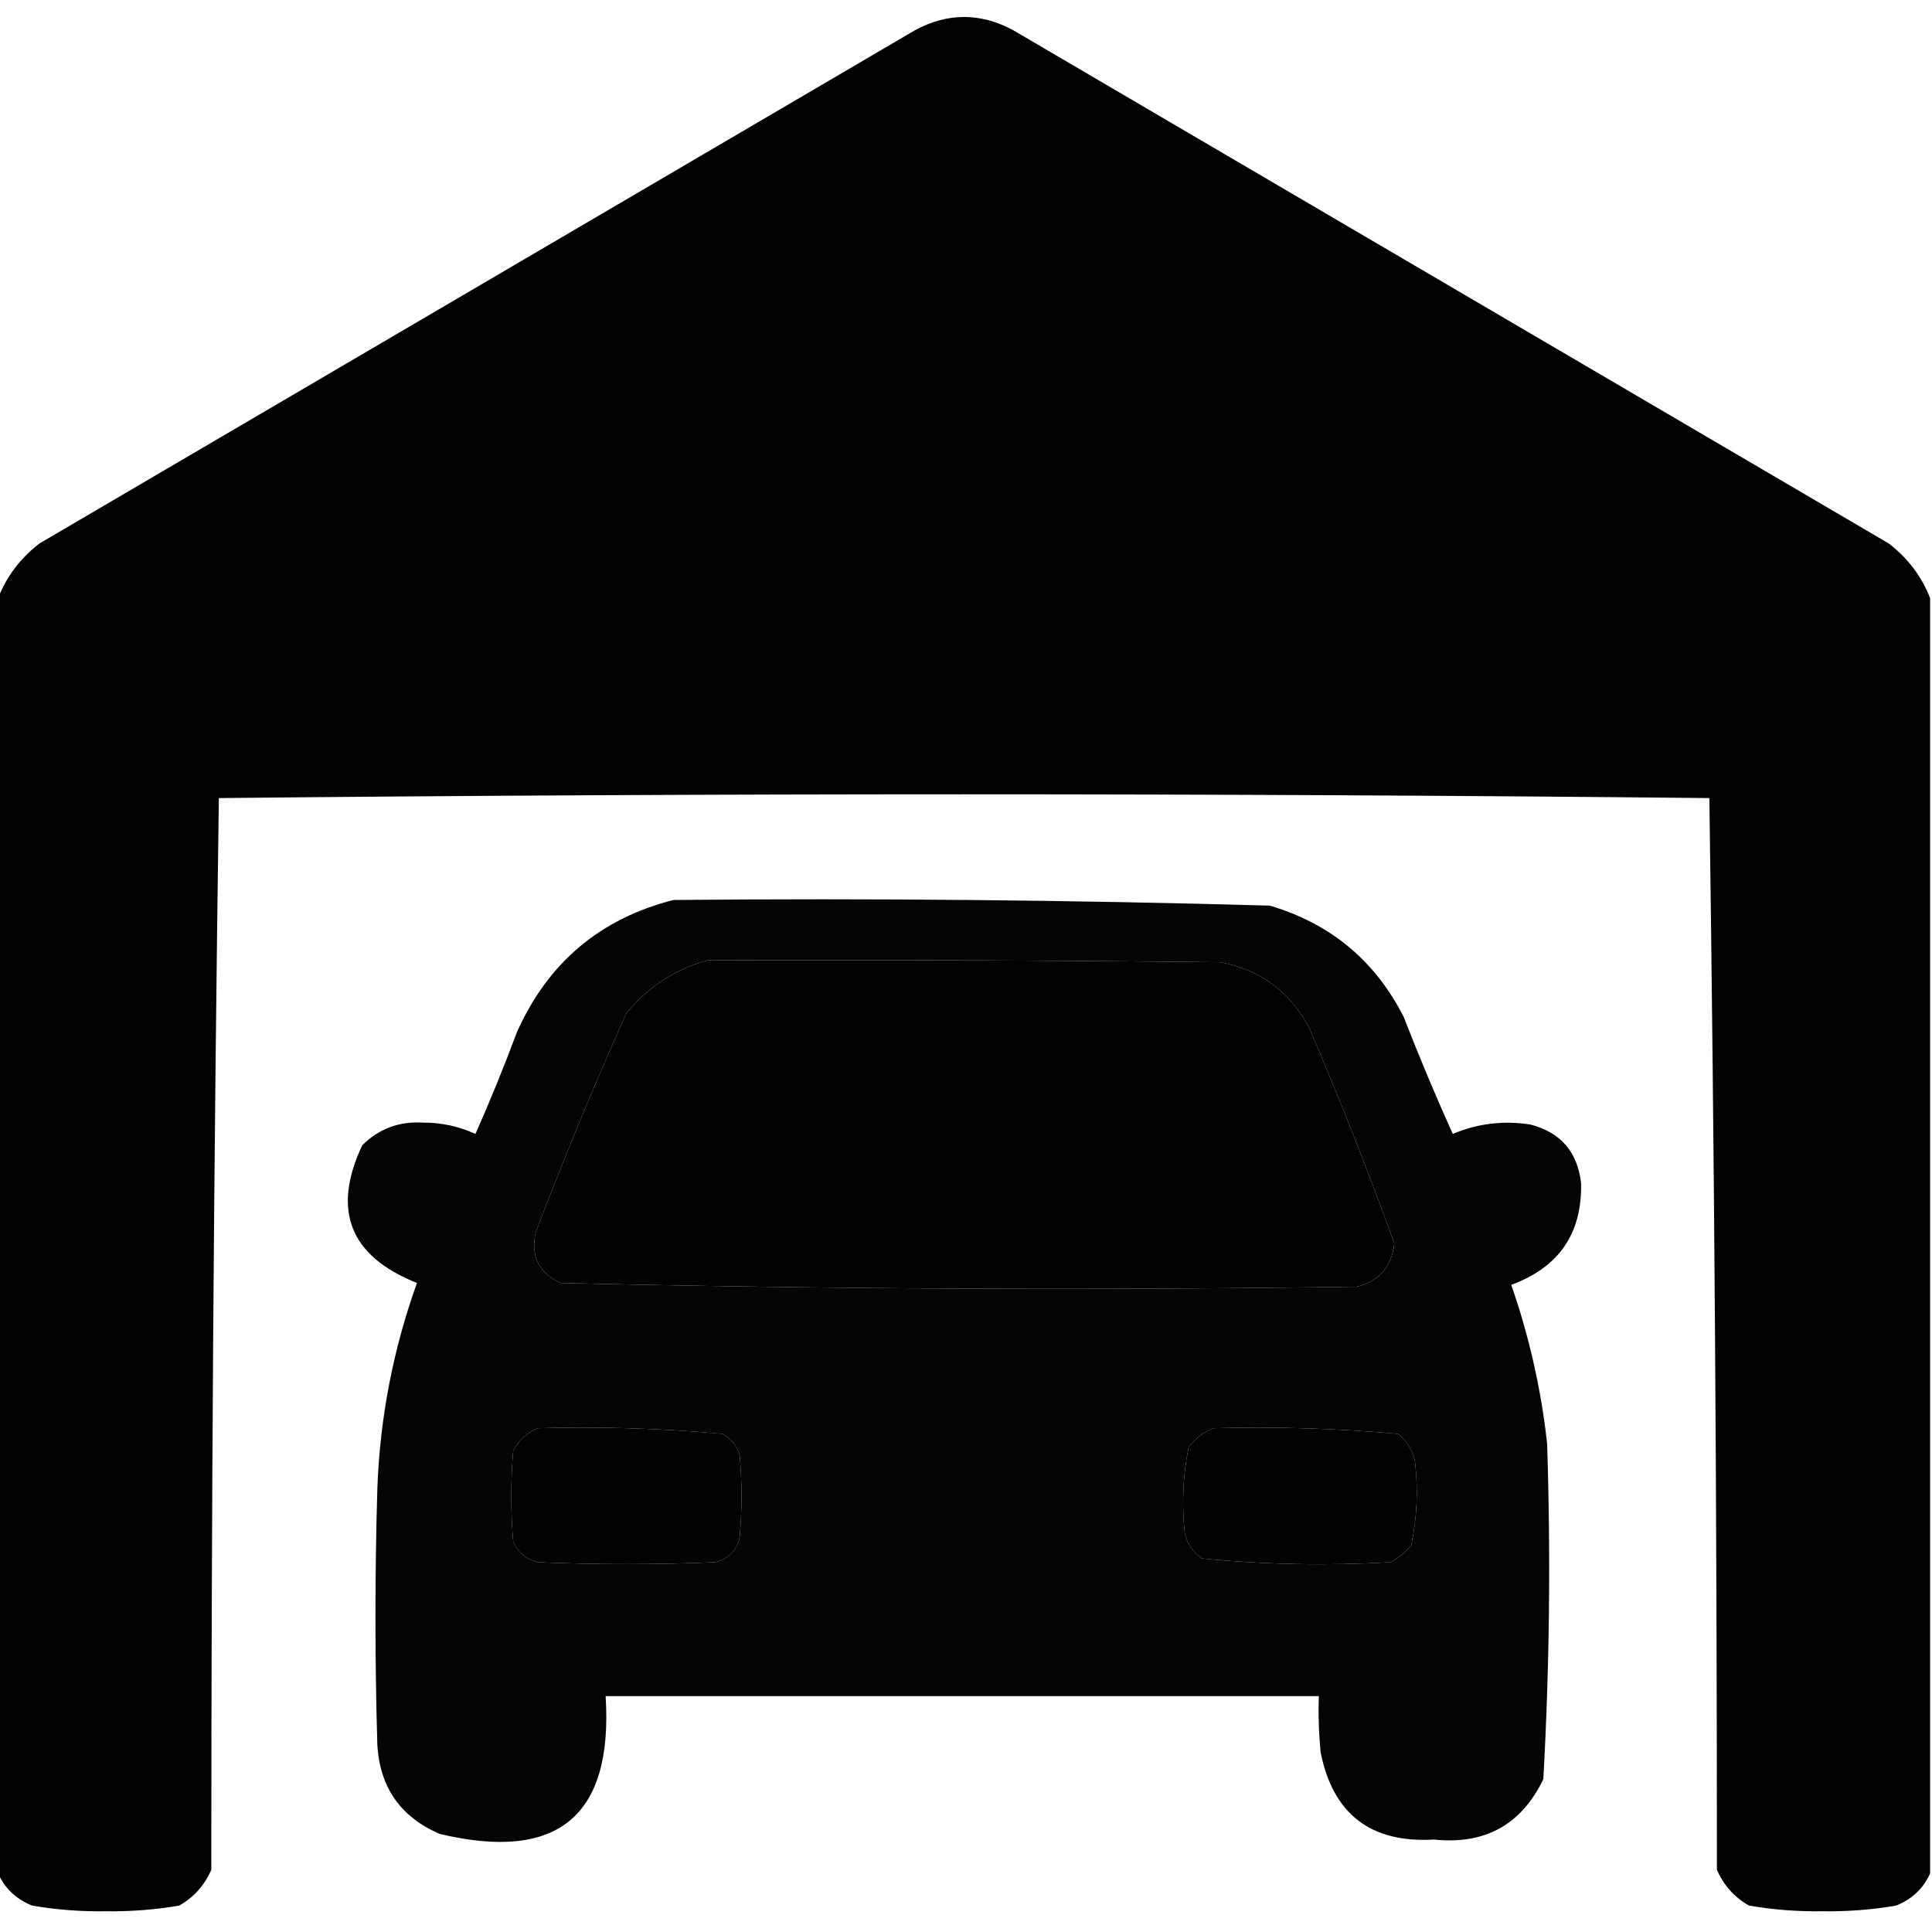
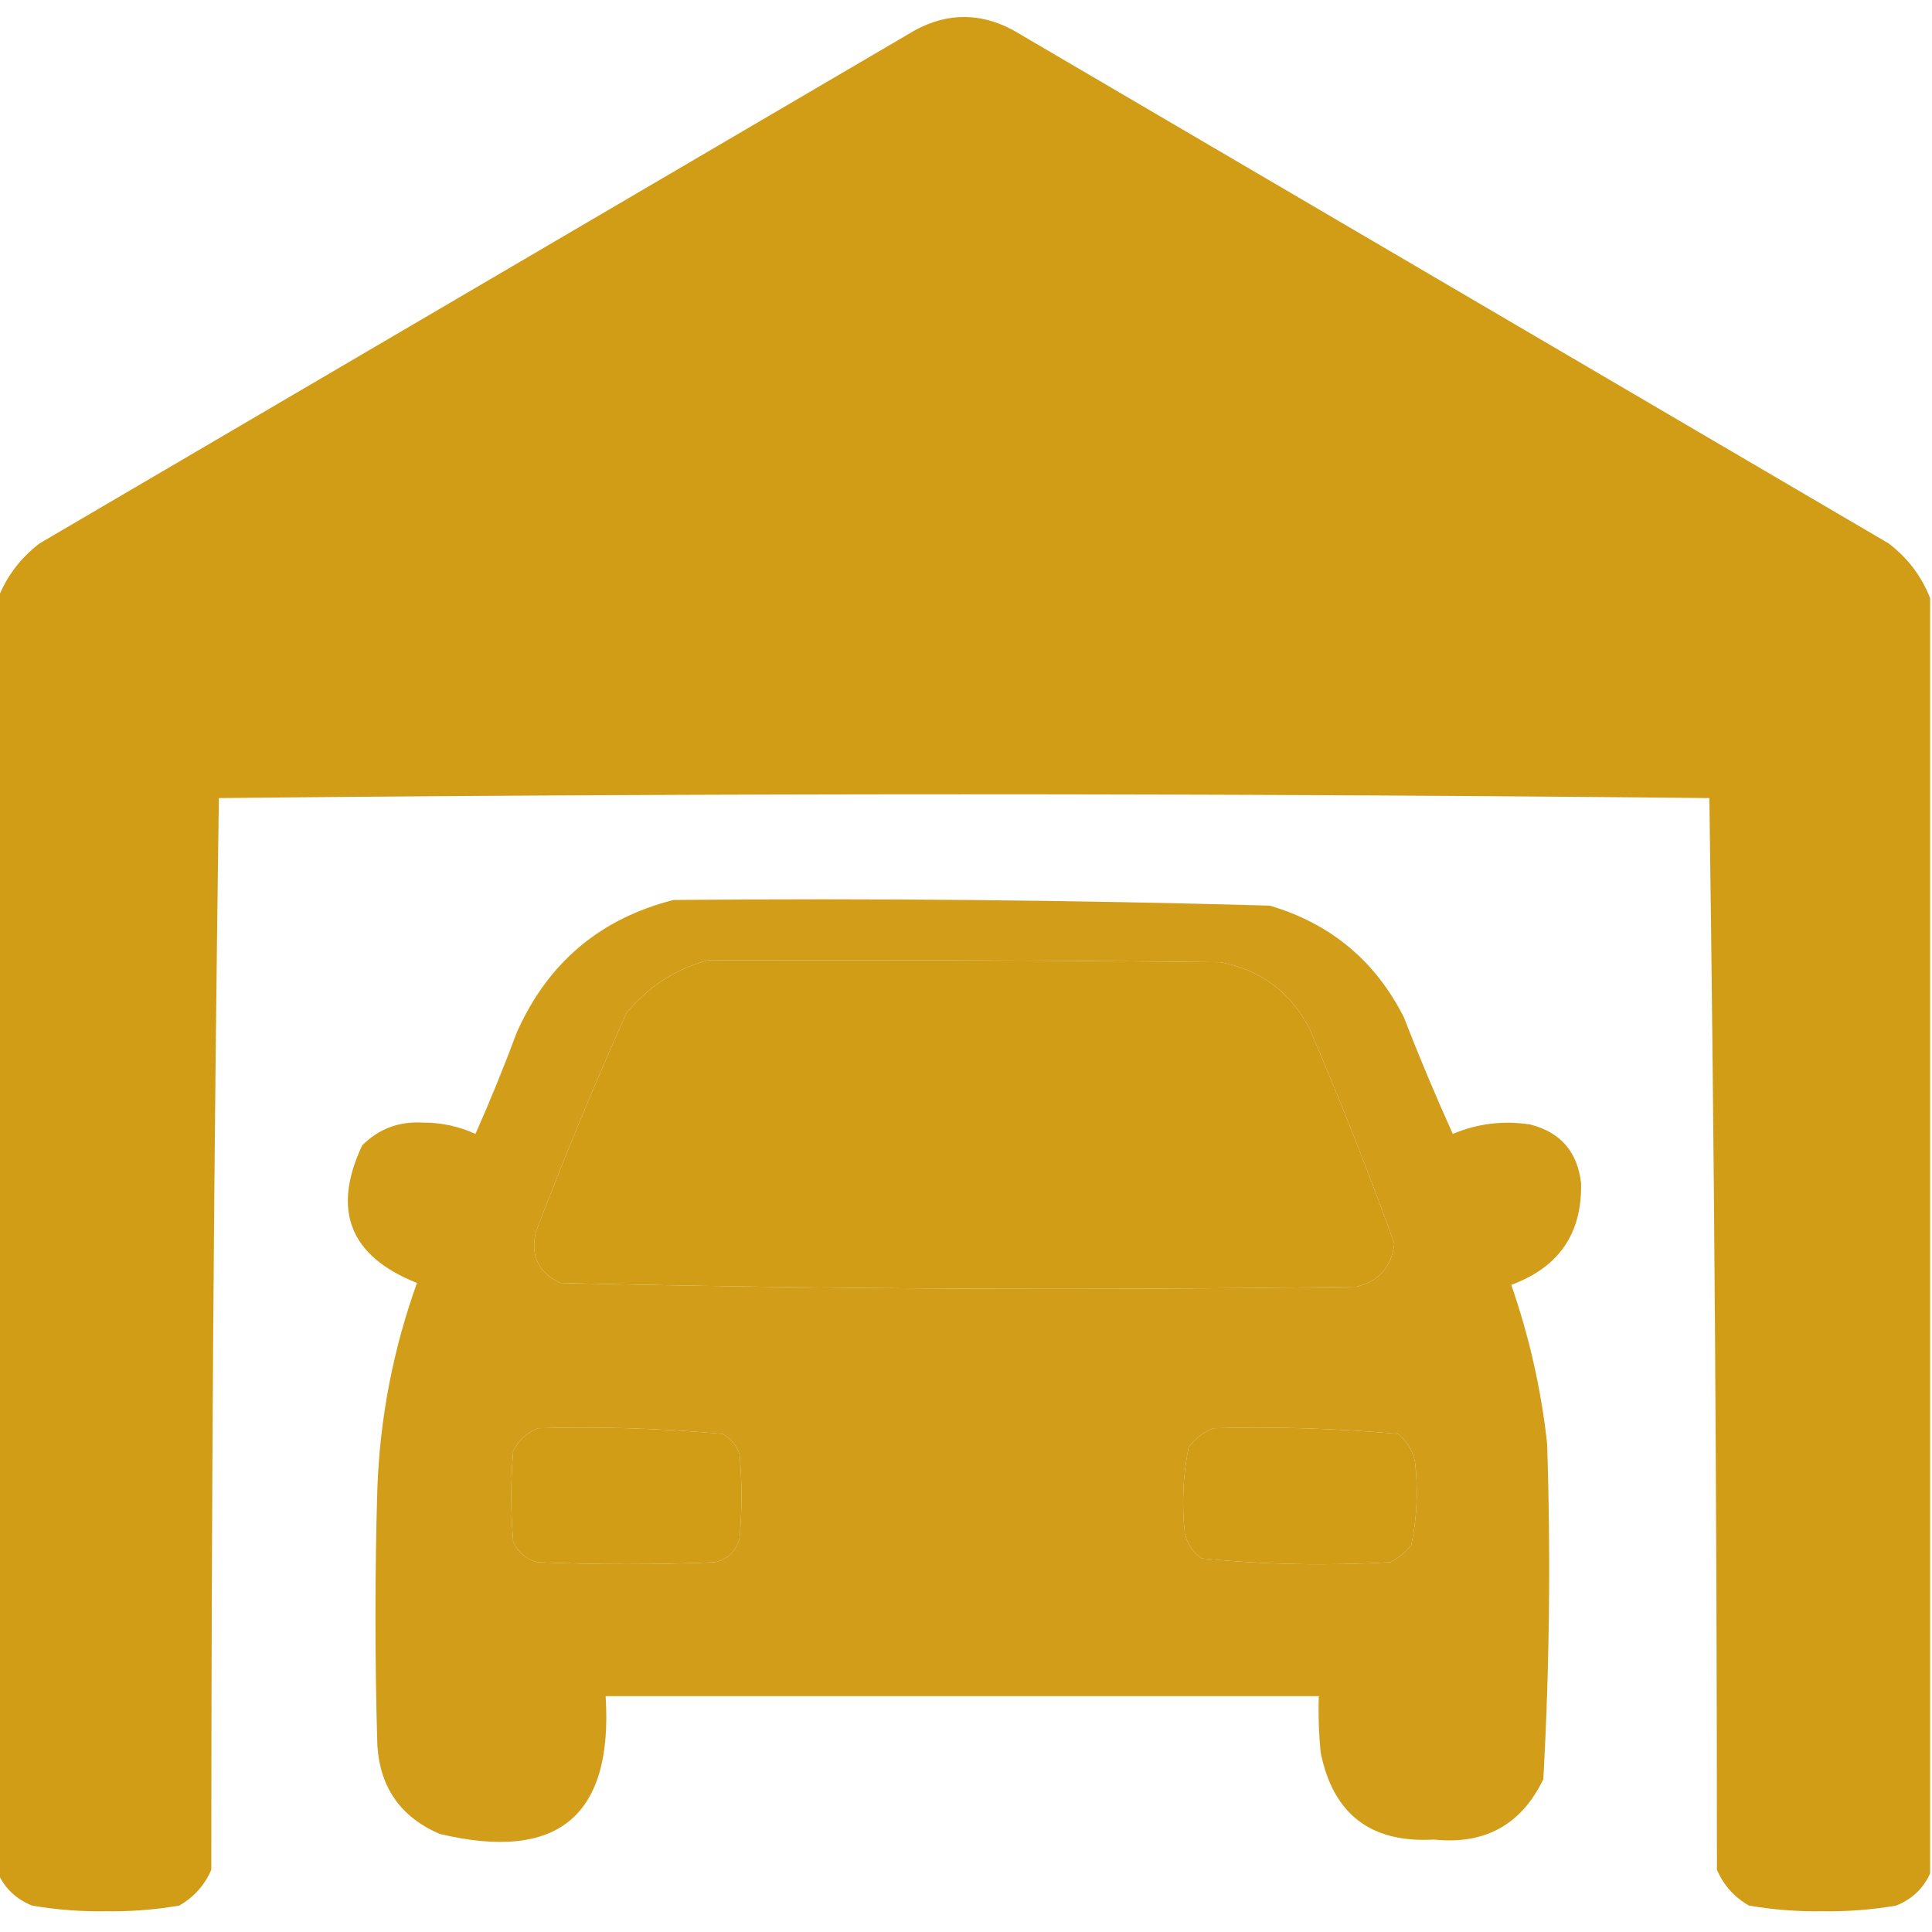
<svg xmlns="http://www.w3.org/2000/svg" version="1.1" width="512px" height="512px" style="shape-rendering:geometricPrecision; text-rendering:geometricPrecision; image-rendering:optimizeQuality; fill-rule:evenodd; clip-rule:evenodd">
  <g>
-     <path style="opacity:0.99" fill="#000000" d="M 511.5,158.5 C 511.5,271.167 511.5,383.833 511.5,496.5C 509.685,500.479 506.685,503.312 502.5,505C 496.077,506.105 489.577,506.605 483,506.5C 476.423,506.605 469.923,506.105 463.5,505C 459.612,502.778 456.779,499.612 455,495.5C 454.995,400.752 454.329,306.086 453,211.5C 387.237,210.834 321.403,210.501 255.5,210.5C 189.597,210.501 123.763,210.834 58,211.5C 56.671,306.086 56.005,400.752 56,495.5C 54.221,499.612 51.388,502.778 47.5,505C 41.077,506.105 34.577,506.605 28,506.5C 21.423,506.605 14.923,506.105 8.5,505C 4.315,503.312 1.315,500.479 -0.5,496.5C -0.5,383.833 -0.5,271.167 -0.5,158.5C 1.769,152.715 5.436,147.881 10.5,144C 87.833,98.667 165.167,53.333 242.5,8C 251.167,3.333 259.833,3.333 268.5,8C 345.833,53.333 423.167,98.667 500.5,144C 505.564,147.881 509.231,152.715 511.5,158.5 Z M 187.5,254.5 C 232.835,254.333 278.168,254.5 323.5,255C 334.137,257.069 341.97,262.902 347,272.5C 355.063,291.291 362.563,310.291 369.5,329.5C 368.82,335.678 365.487,339.511 359.5,341C 289.109,341.99 218.776,341.657 148.5,340C 142.703,337.24 140.537,332.74 142,326.5C 149.448,306.938 157.448,287.605 166,268.5C 171.795,261.505 178.961,256.838 187.5,254.5 Z M 142.5,378.5 C 158.929,378.03 175.262,378.53 191.5,380C 193.726,381.227 195.226,383.061 196,385.5C 196.667,392.833 196.667,400.167 196,407.5C 195.167,411 193,413.167 189.5,414C 173.833,414.667 158.167,414.667 142.5,414C 139.417,413.214 137.251,411.381 136,408.5C 135.333,400.5 135.333,392.5 136,384.5C 137.494,381.686 139.66,379.686 142.5,378.5 Z M 321.5,378.5 C 337.904,378.045 354.237,378.545 370.5,380C 372.894,381.952 374.394,384.452 375,387.5C 375.848,394.899 375.515,402.233 374,409.5C 372.457,411.378 370.624,412.878 368.5,414C 351.742,414.97 335.075,414.637 318.5,413C 316.19,411.363 314.69,409.196 314,406.5C 313.144,398.768 313.477,391.102 315,383.5C 316.805,381.174 318.972,379.508 321.5,378.5 Z" />
+     <path style="opacity:0.99" fill="#d19c15" d="M 511.5,158.5 C 511.5,271.167 511.5,383.833 511.5,496.5C 509.685,500.479 506.685,503.312 502.5,505C 496.077,506.105 489.577,506.605 483,506.5C 476.423,506.605 469.923,506.105 463.5,505C 459.612,502.778 456.779,499.612 455,495.5C 454.995,400.752 454.329,306.086 453,211.5C 387.237,210.834 321.403,210.501 255.5,210.5C 189.597,210.501 123.763,210.834 58,211.5C 56.671,306.086 56.005,400.752 56,495.5C 54.221,499.612 51.388,502.778 47.5,505C 41.077,506.105 34.577,506.605 28,506.5C 21.423,506.605 14.923,506.105 8.5,505C 4.315,503.312 1.315,500.479 -0.5,496.5C -0.5,383.833 -0.5,271.167 -0.5,158.5C 1.769,152.715 5.436,147.881 10.5,144C 87.833,98.667 165.167,53.333 242.5,8C 251.167,3.333 259.833,3.333 268.5,8C 345.833,53.333 423.167,98.667 500.5,144C 505.564,147.881 509.231,152.715 511.5,158.5 Z M 187.5,254.5 C 232.835,254.333 278.168,254.5 323.5,255C 334.137,257.069 341.97,262.902 347,272.5C 355.063,291.291 362.563,310.291 369.5,329.5C 368.82,335.678 365.487,339.511 359.5,341C 289.109,341.99 218.776,341.657 148.5,340C 142.703,337.24 140.537,332.74 142,326.5C 149.448,306.938 157.448,287.605 166,268.5C 171.795,261.505 178.961,256.838 187.5,254.5 Z M 142.5,378.5 C 158.929,378.03 175.262,378.53 191.5,380C 193.726,381.227 195.226,383.061 196,385.5C 196.667,392.833 196.667,400.167 196,407.5C 195.167,411 193,413.167 189.5,414C 173.833,414.667 158.167,414.667 142.5,414C 139.417,413.214 137.251,411.381 136,408.5C 135.333,400.5 135.333,392.5 136,384.5C 137.494,381.686 139.66,379.686 142.5,378.5 Z M 321.5,378.5 C 337.904,378.045 354.237,378.545 370.5,380C 372.894,381.952 374.394,384.452 375,387.5C 375.848,394.899 375.515,402.233 374,409.5C 372.457,411.378 370.624,412.878 368.5,414C 351.742,414.97 335.075,414.637 318.5,413C 316.19,411.363 314.69,409.196 314,406.5C 313.144,398.768 313.477,391.102 315,383.5C 316.805,381.174 318.972,379.508 321.5,378.5 Z" />
  </g>
  <g>
-     <path style="opacity:0.977" fill="#000000" d="M 178.5,238.5 C 231.213,238.018 283.88,238.518 336.5,240C 352.573,244.74 364.406,254.574 372,269.5C 376.057,279.948 380.391,290.282 385,300.5C 391.558,297.737 398.392,296.904 405.5,298C 413.53,300.034 418.03,305.2 419,313.5C 419.317,326.846 413.151,335.846 400.5,340.5C 405.241,354.132 408.408,368.132 410,382.5C 410.976,412.228 410.643,441.895 409,471.5C 403.185,483.578 393.519,488.912 380,487.5C 363.307,488.465 353.307,480.799 350,464.5C 349.501,459.511 349.334,454.511 349.5,449.5C 286.5,449.5 223.5,449.5 160.5,449.5C 162.508,481.306 147.841,493.472 116.5,486C 106.189,481.543 100.689,473.71 100,462.5C 99.333,439.833 99.333,417.167 100,394.5C 100.683,375.754 104.183,357.588 110.5,340C 92.708,332.923 87.875,320.756 96,303.5C 100.417,299.138 105.75,297.138 112,297.5C 116.91,297.473 121.577,298.473 126,300.5C 129.943,291.614 133.61,282.614 137,273.5C 145.237,255.089 159.07,243.422 178.5,238.5 Z M 187.5,254.5 C 178.961,256.838 171.795,261.505 166,268.5C 157.448,287.605 149.448,306.938 142,326.5C 140.537,332.74 142.703,337.24 148.5,340C 218.776,341.657 289.109,341.99 359.5,341C 365.487,339.511 368.82,335.678 369.5,329.5C 362.563,310.291 355.063,291.291 347,272.5C 341.97,262.902 334.137,257.069 323.5,255C 278.168,254.5 232.835,254.333 187.5,254.5 Z M 142.5,378.5 C 139.66,379.686 137.494,381.686 136,384.5C 135.333,392.5 135.333,400.5 136,408.5C 137.251,411.381 139.417,413.214 142.5,414C 158.167,414.667 173.833,414.667 189.5,414C 193,413.167 195.167,411 196,407.5C 196.667,400.167 196.667,392.833 196,385.5C 195.226,383.061 193.726,381.227 191.5,380C 175.262,378.53 158.929,378.03 142.5,378.5 Z M 321.5,378.5 C 318.972,379.508 316.805,381.174 315,383.5C 313.477,391.102 313.144,398.768 314,406.5C 314.69,409.196 316.19,411.363 318.5,413C 335.075,414.637 351.742,414.97 368.5,414C 370.624,412.878 372.457,411.378 374,409.5C 375.515,402.233 375.848,394.899 375,387.5C 374.394,384.452 372.894,381.952 370.5,380C 354.237,378.545 337.904,378.045 321.5,378.5 Z" />
+     <path style="opacity:0.977" fill="#d19c15" d="M 178.5,238.5 C 231.213,238.018 283.88,238.518 336.5,240C 352.573,244.74 364.406,254.574 372,269.5C 376.057,279.948 380.391,290.282 385,300.5C 391.558,297.737 398.392,296.904 405.5,298C 413.53,300.034 418.03,305.2 419,313.5C 419.317,326.846 413.151,335.846 400.5,340.5C 405.241,354.132 408.408,368.132 410,382.5C 410.976,412.228 410.643,441.895 409,471.5C 403.185,483.578 393.519,488.912 380,487.5C 363.307,488.465 353.307,480.799 350,464.5C 349.501,459.511 349.334,454.511 349.5,449.5C 286.5,449.5 223.5,449.5 160.5,449.5C 162.508,481.306 147.841,493.472 116.5,486C 106.189,481.543 100.689,473.71 100,462.5C 99.333,439.833 99.333,417.167 100,394.5C 100.683,375.754 104.183,357.588 110.5,340C 92.708,332.923 87.875,320.756 96,303.5C 100.417,299.138 105.75,297.138 112,297.5C 116.91,297.473 121.577,298.473 126,300.5C 129.943,291.614 133.61,282.614 137,273.5C 145.237,255.089 159.07,243.422 178.5,238.5 Z M 187.5,254.5 C 178.961,256.838 171.795,261.505 166,268.5C 157.448,287.605 149.448,306.938 142,326.5C 140.537,332.74 142.703,337.24 148.5,340C 218.776,341.657 289.109,341.99 359.5,341C 365.487,339.511 368.82,335.678 369.5,329.5C 362.563,310.291 355.063,291.291 347,272.5C 341.97,262.902 334.137,257.069 323.5,255C 278.168,254.5 232.835,254.333 187.5,254.5 Z M 142.5,378.5 C 139.66,379.686 137.494,381.686 136,384.5C 135.333,392.5 135.333,400.5 136,408.5C 137.251,411.381 139.417,413.214 142.5,414C 158.167,414.667 173.833,414.667 189.5,414C 193,413.167 195.167,411 196,407.5C 196.667,400.167 196.667,392.833 196,385.5C 195.226,383.061 193.726,381.227 191.5,380C 175.262,378.53 158.929,378.03 142.5,378.5 Z M 321.5,378.5 C 318.972,379.508 316.805,381.174 315,383.5C 313.477,391.102 313.144,398.768 314,406.5C 314.69,409.196 316.19,411.363 318.5,413C 335.075,414.637 351.742,414.97 368.5,414C 370.624,412.878 372.457,411.378 374,409.5C 375.515,402.233 375.848,394.899 375,387.5C 374.394,384.452 372.894,381.952 370.5,380C 354.237,378.545 337.904,378.045 321.5,378.5 Z" />
  </g>
</svg>
